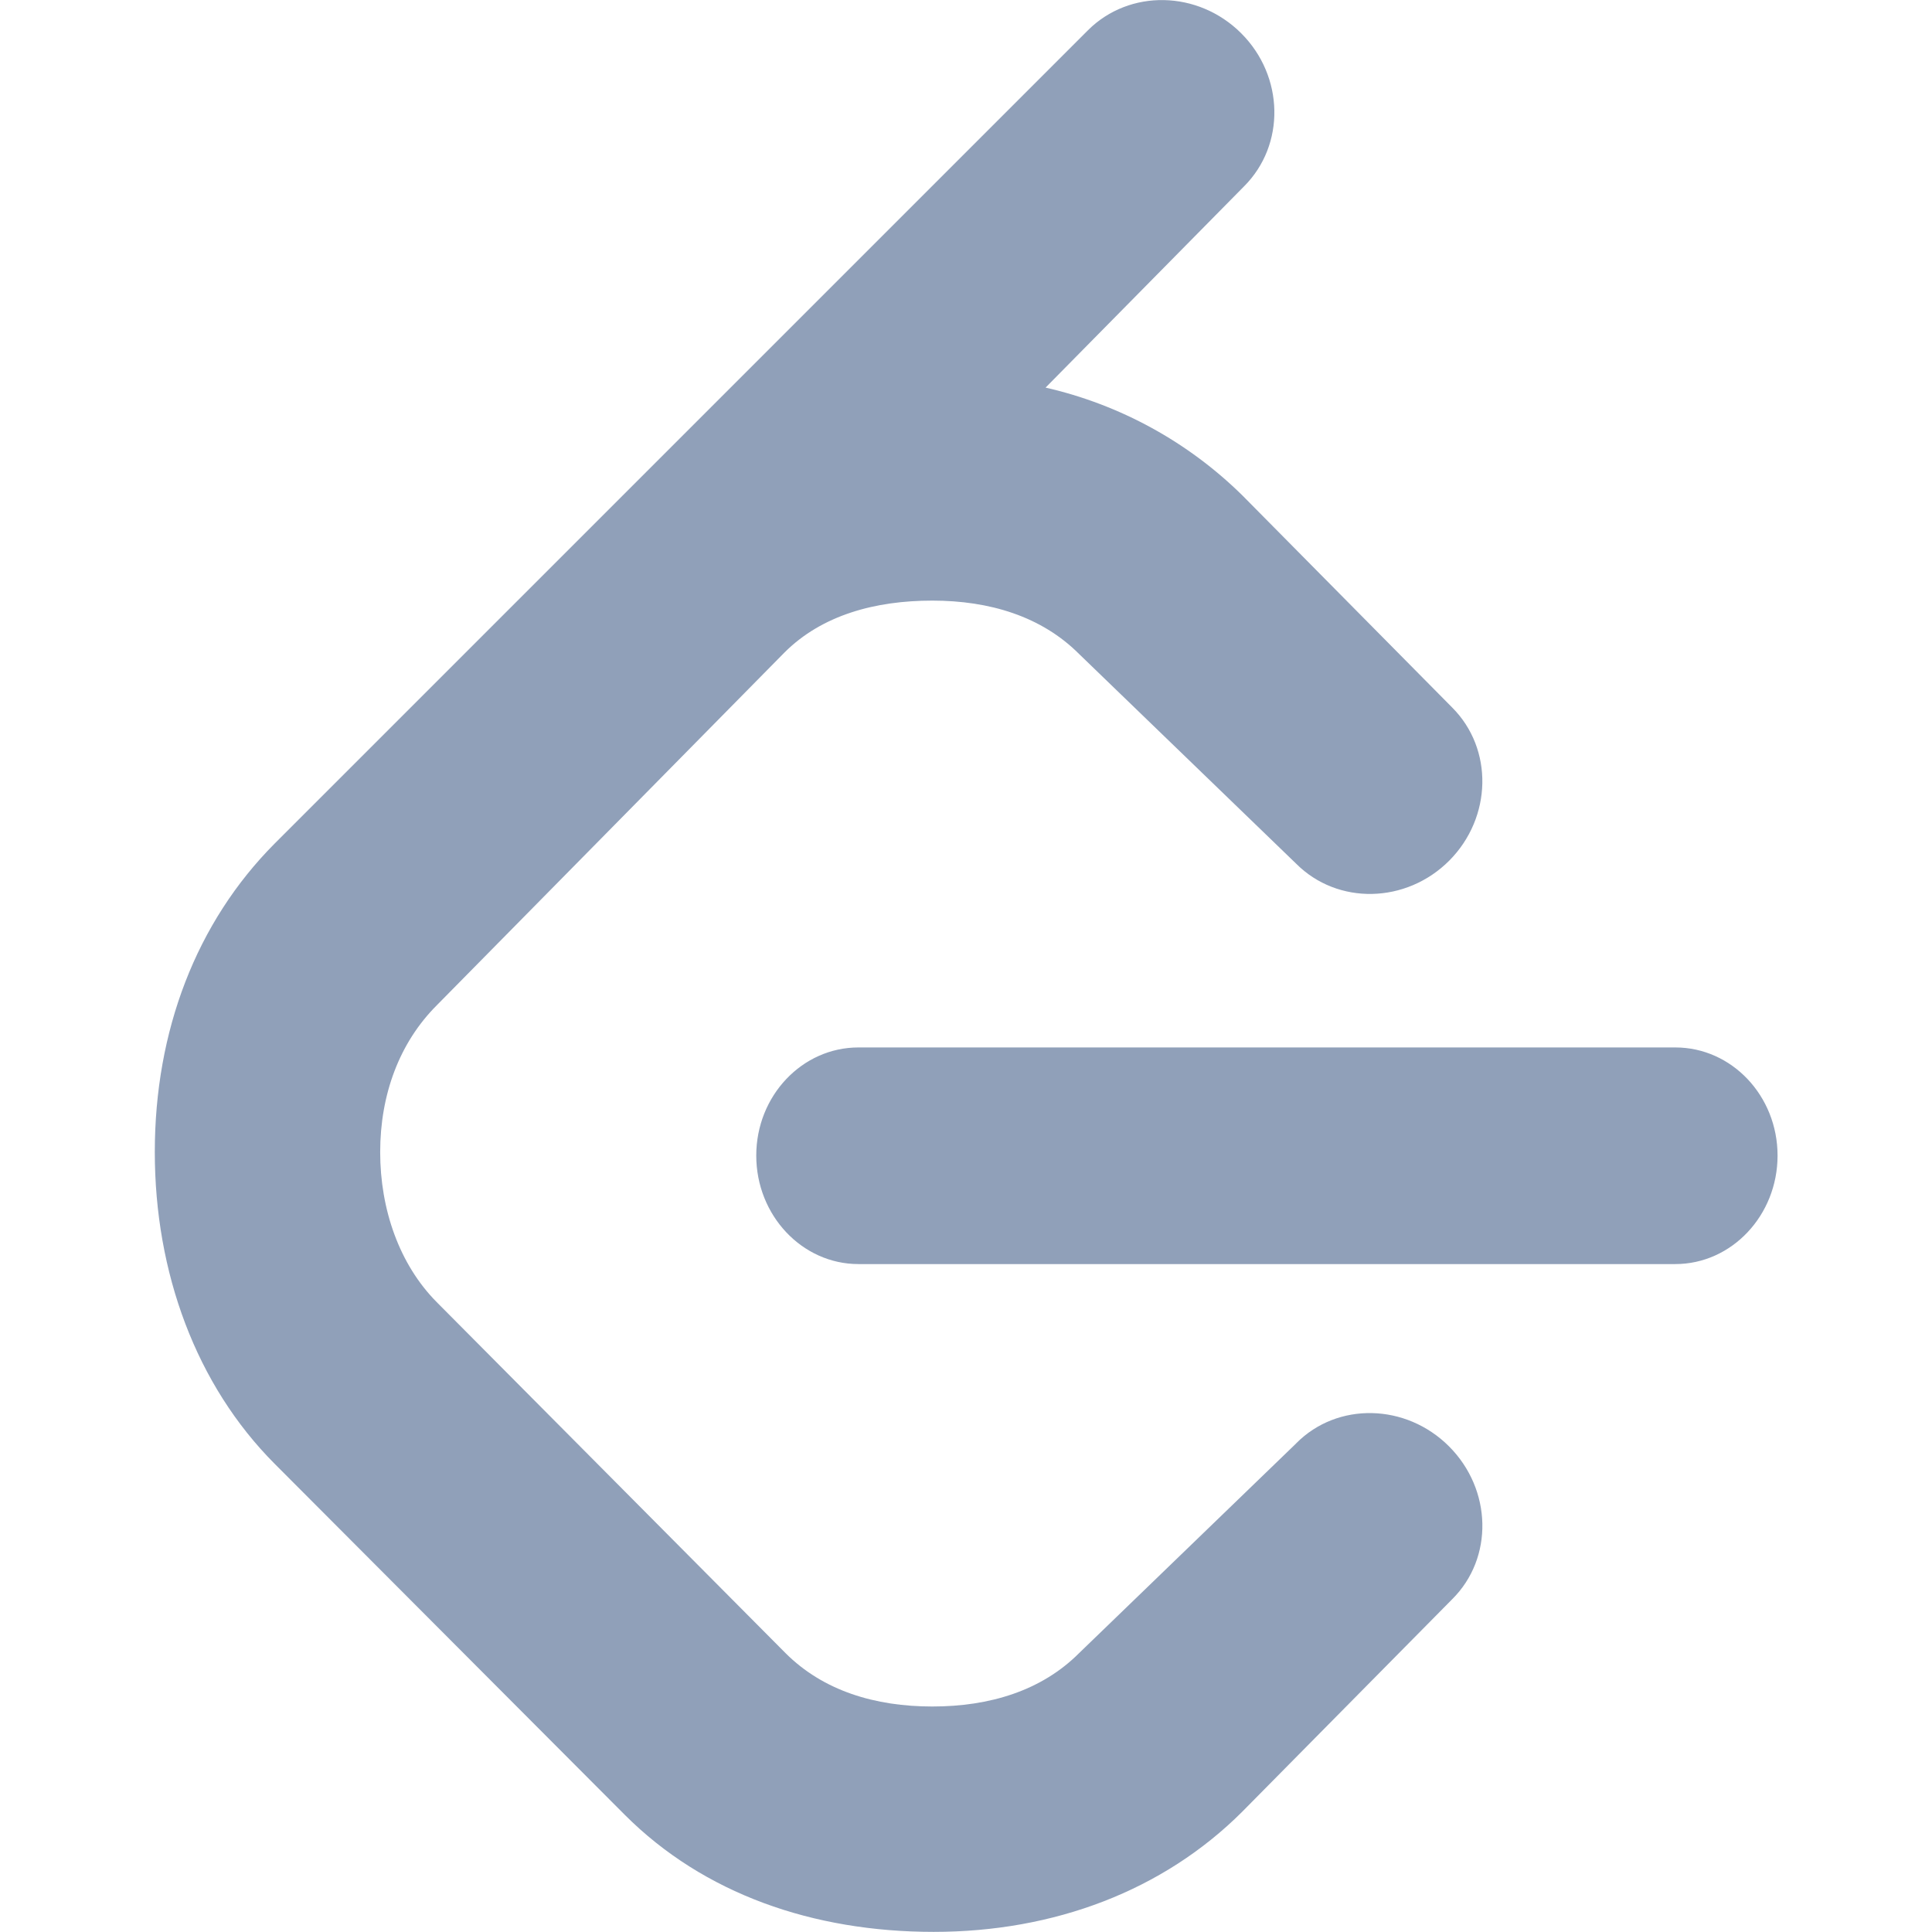
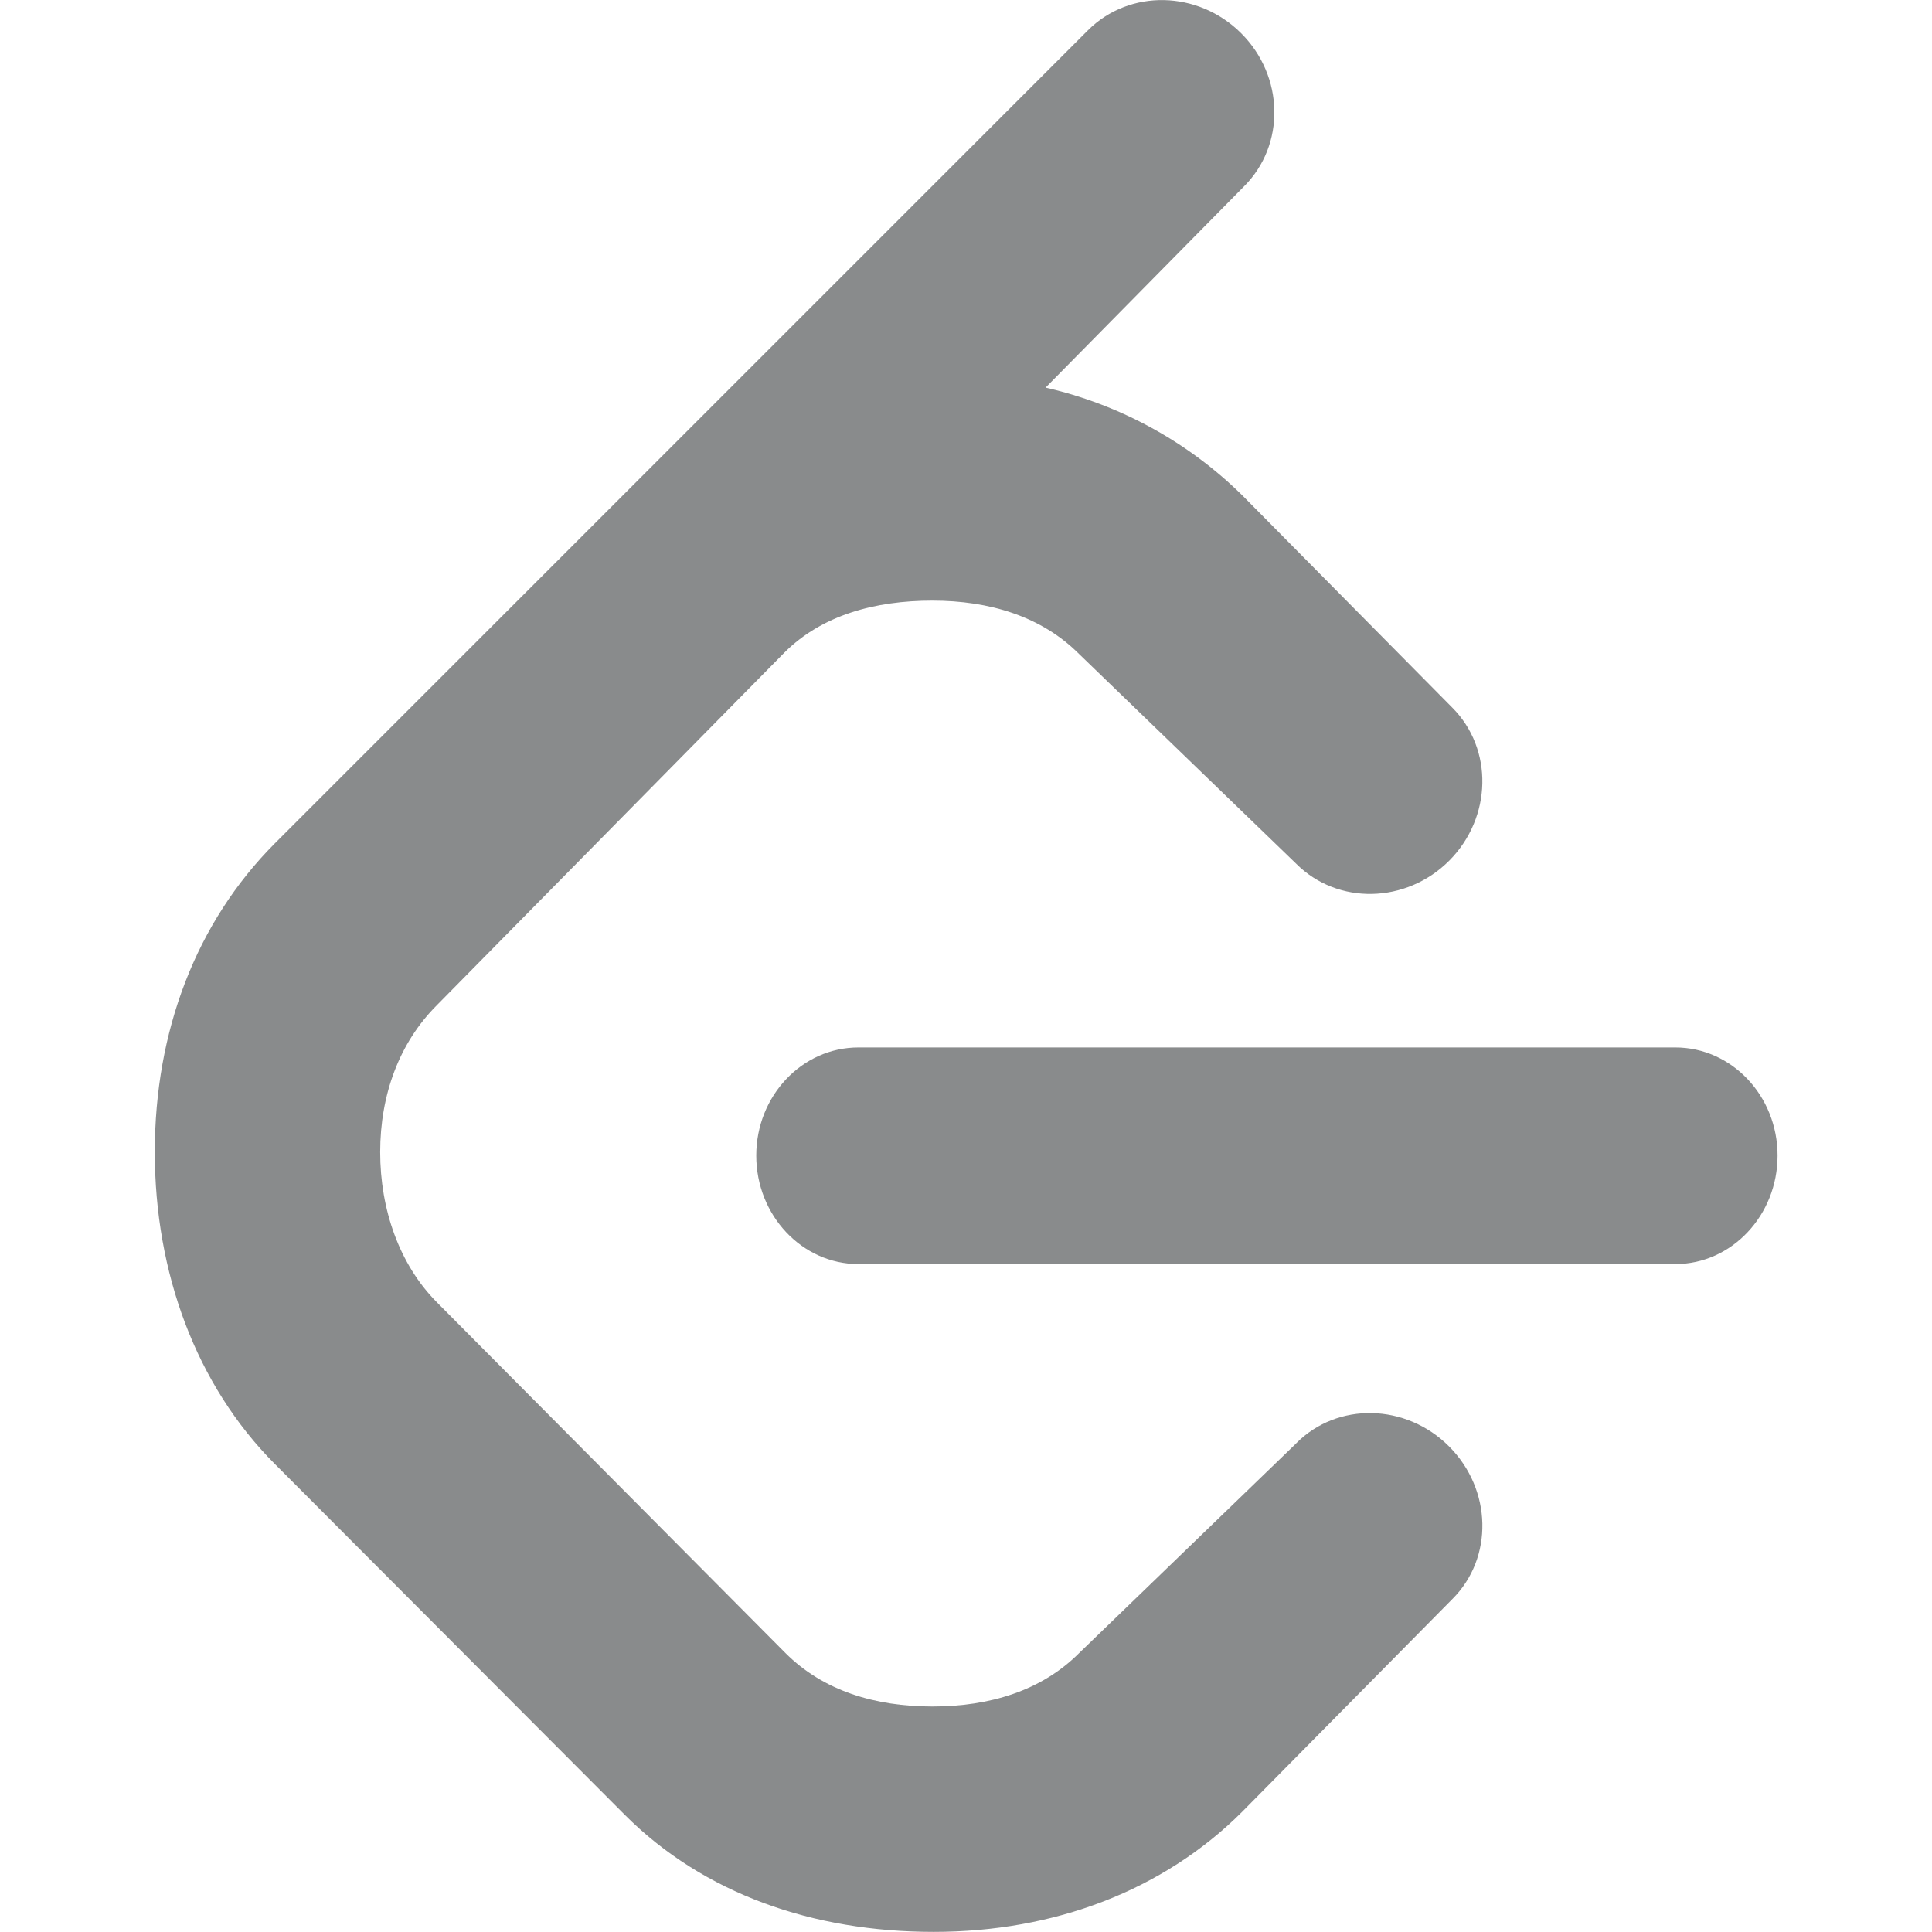
- <svg xmlns="http://www.w3.org/2000/svg" width="800" fill="#90a0b9" height="800" viewBox="0 0 32 32">
+ <svg xmlns="http://www.w3.org/2000/svg" width="800" fill="#898b8c" height="800" viewBox="0 0 32 32">
  <path d="m21.469 23.907-3.595 3.473c-.624.625-1.484.885-2.432.885s-1.807-.26-2.432-.885l-5.776-5.812c-.62-.625-.937-1.537-.937-2.485 0-.952.317-1.812.937-2.432l5.76-5.844c.62-.619 1.5-.859 2.448-.859s1.808.26 2.432.885l3.595 3.473c.687.688 1.823.663 2.536-.052.708-.713.735-1.848.047-2.536l-3.473-3.511a6.8 6.8 0 0 0-3.261-1.787l3.287-3.333c.688-.687.667-1.823-.047-2.536s-1.849-.735-2.536-.052L4.553 13.968c-1.307 1.312-1.989 3.113-1.989 5.113 0 1.996.683 3.86 1.989 5.168l5.797 5.812c1.307 1.307 3.115 1.937 5.115 1.937 1.995 0 3.801-.683 5.109-1.989l3.479-3.521c.688-.683.661-1.817-.052-2.531s-1.849-.74-2.531-.052zm6.28-6.558H14.218c-.932 0-1.692.801-1.692 1.791 0 .991.76 1.797 1.692 1.797h13.531c.933 0 1.693-.807 1.693-1.797s-.76-1.791-1.693-1.791" />
</svg>
